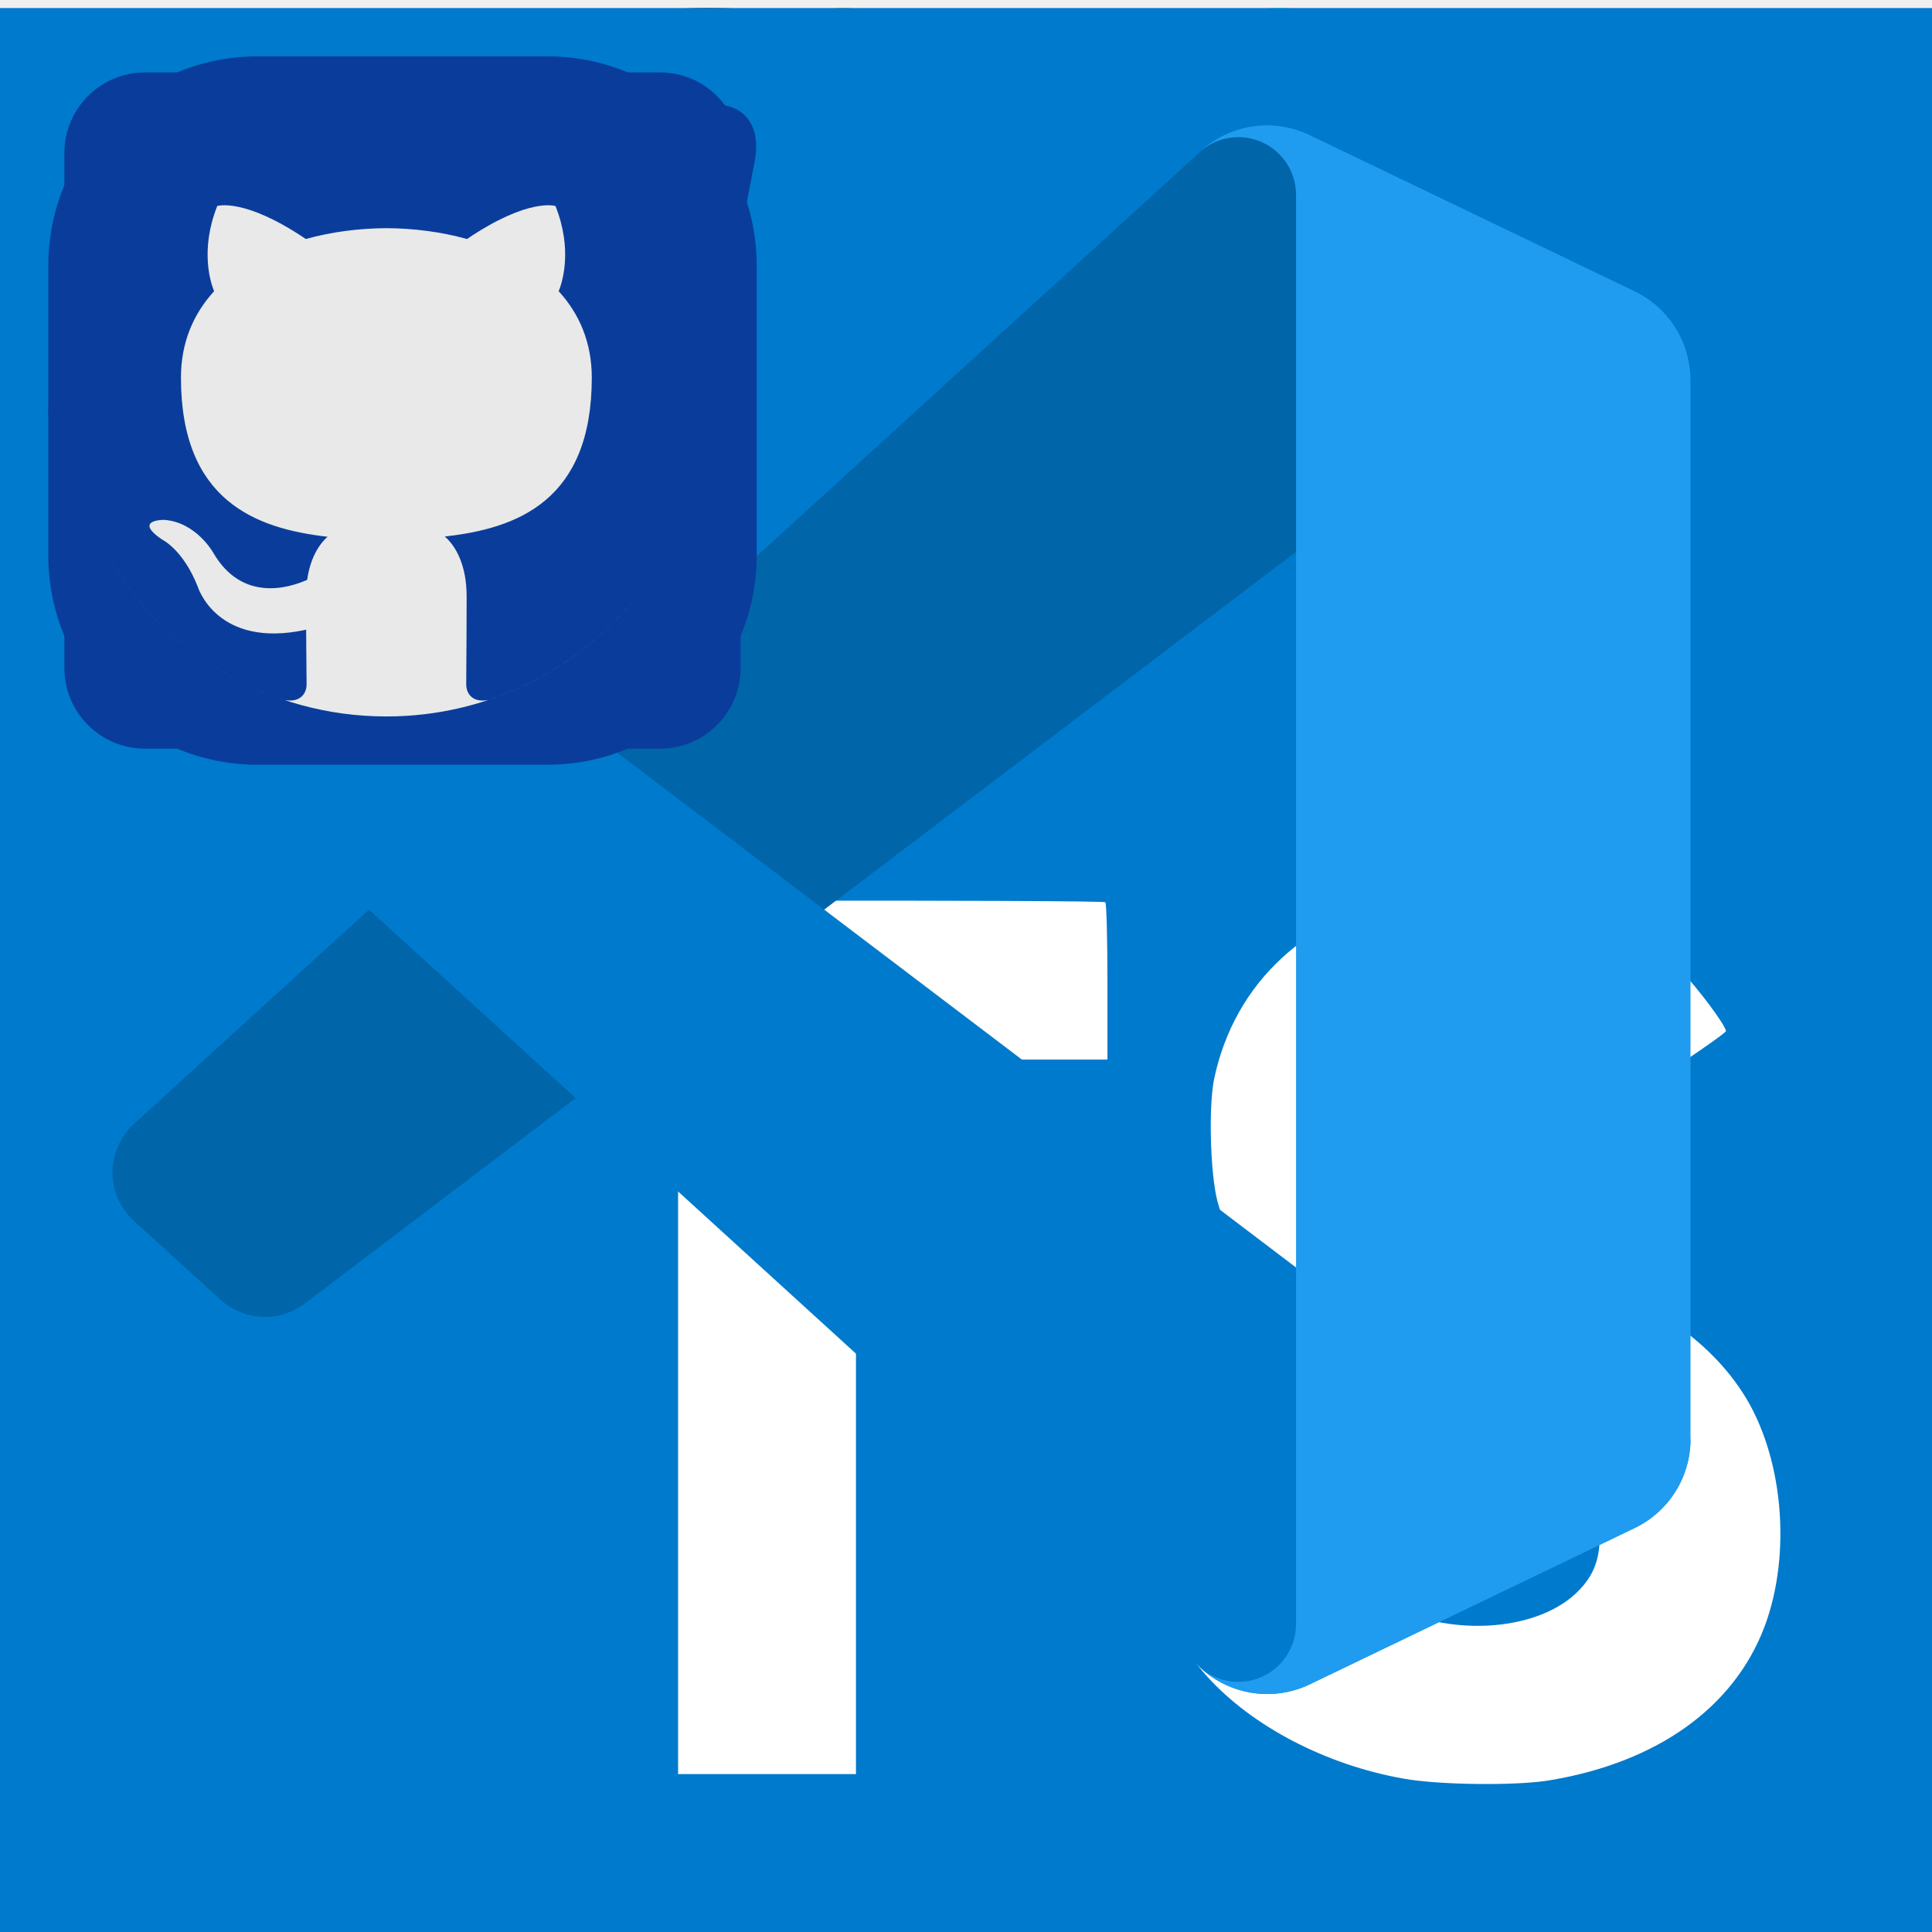
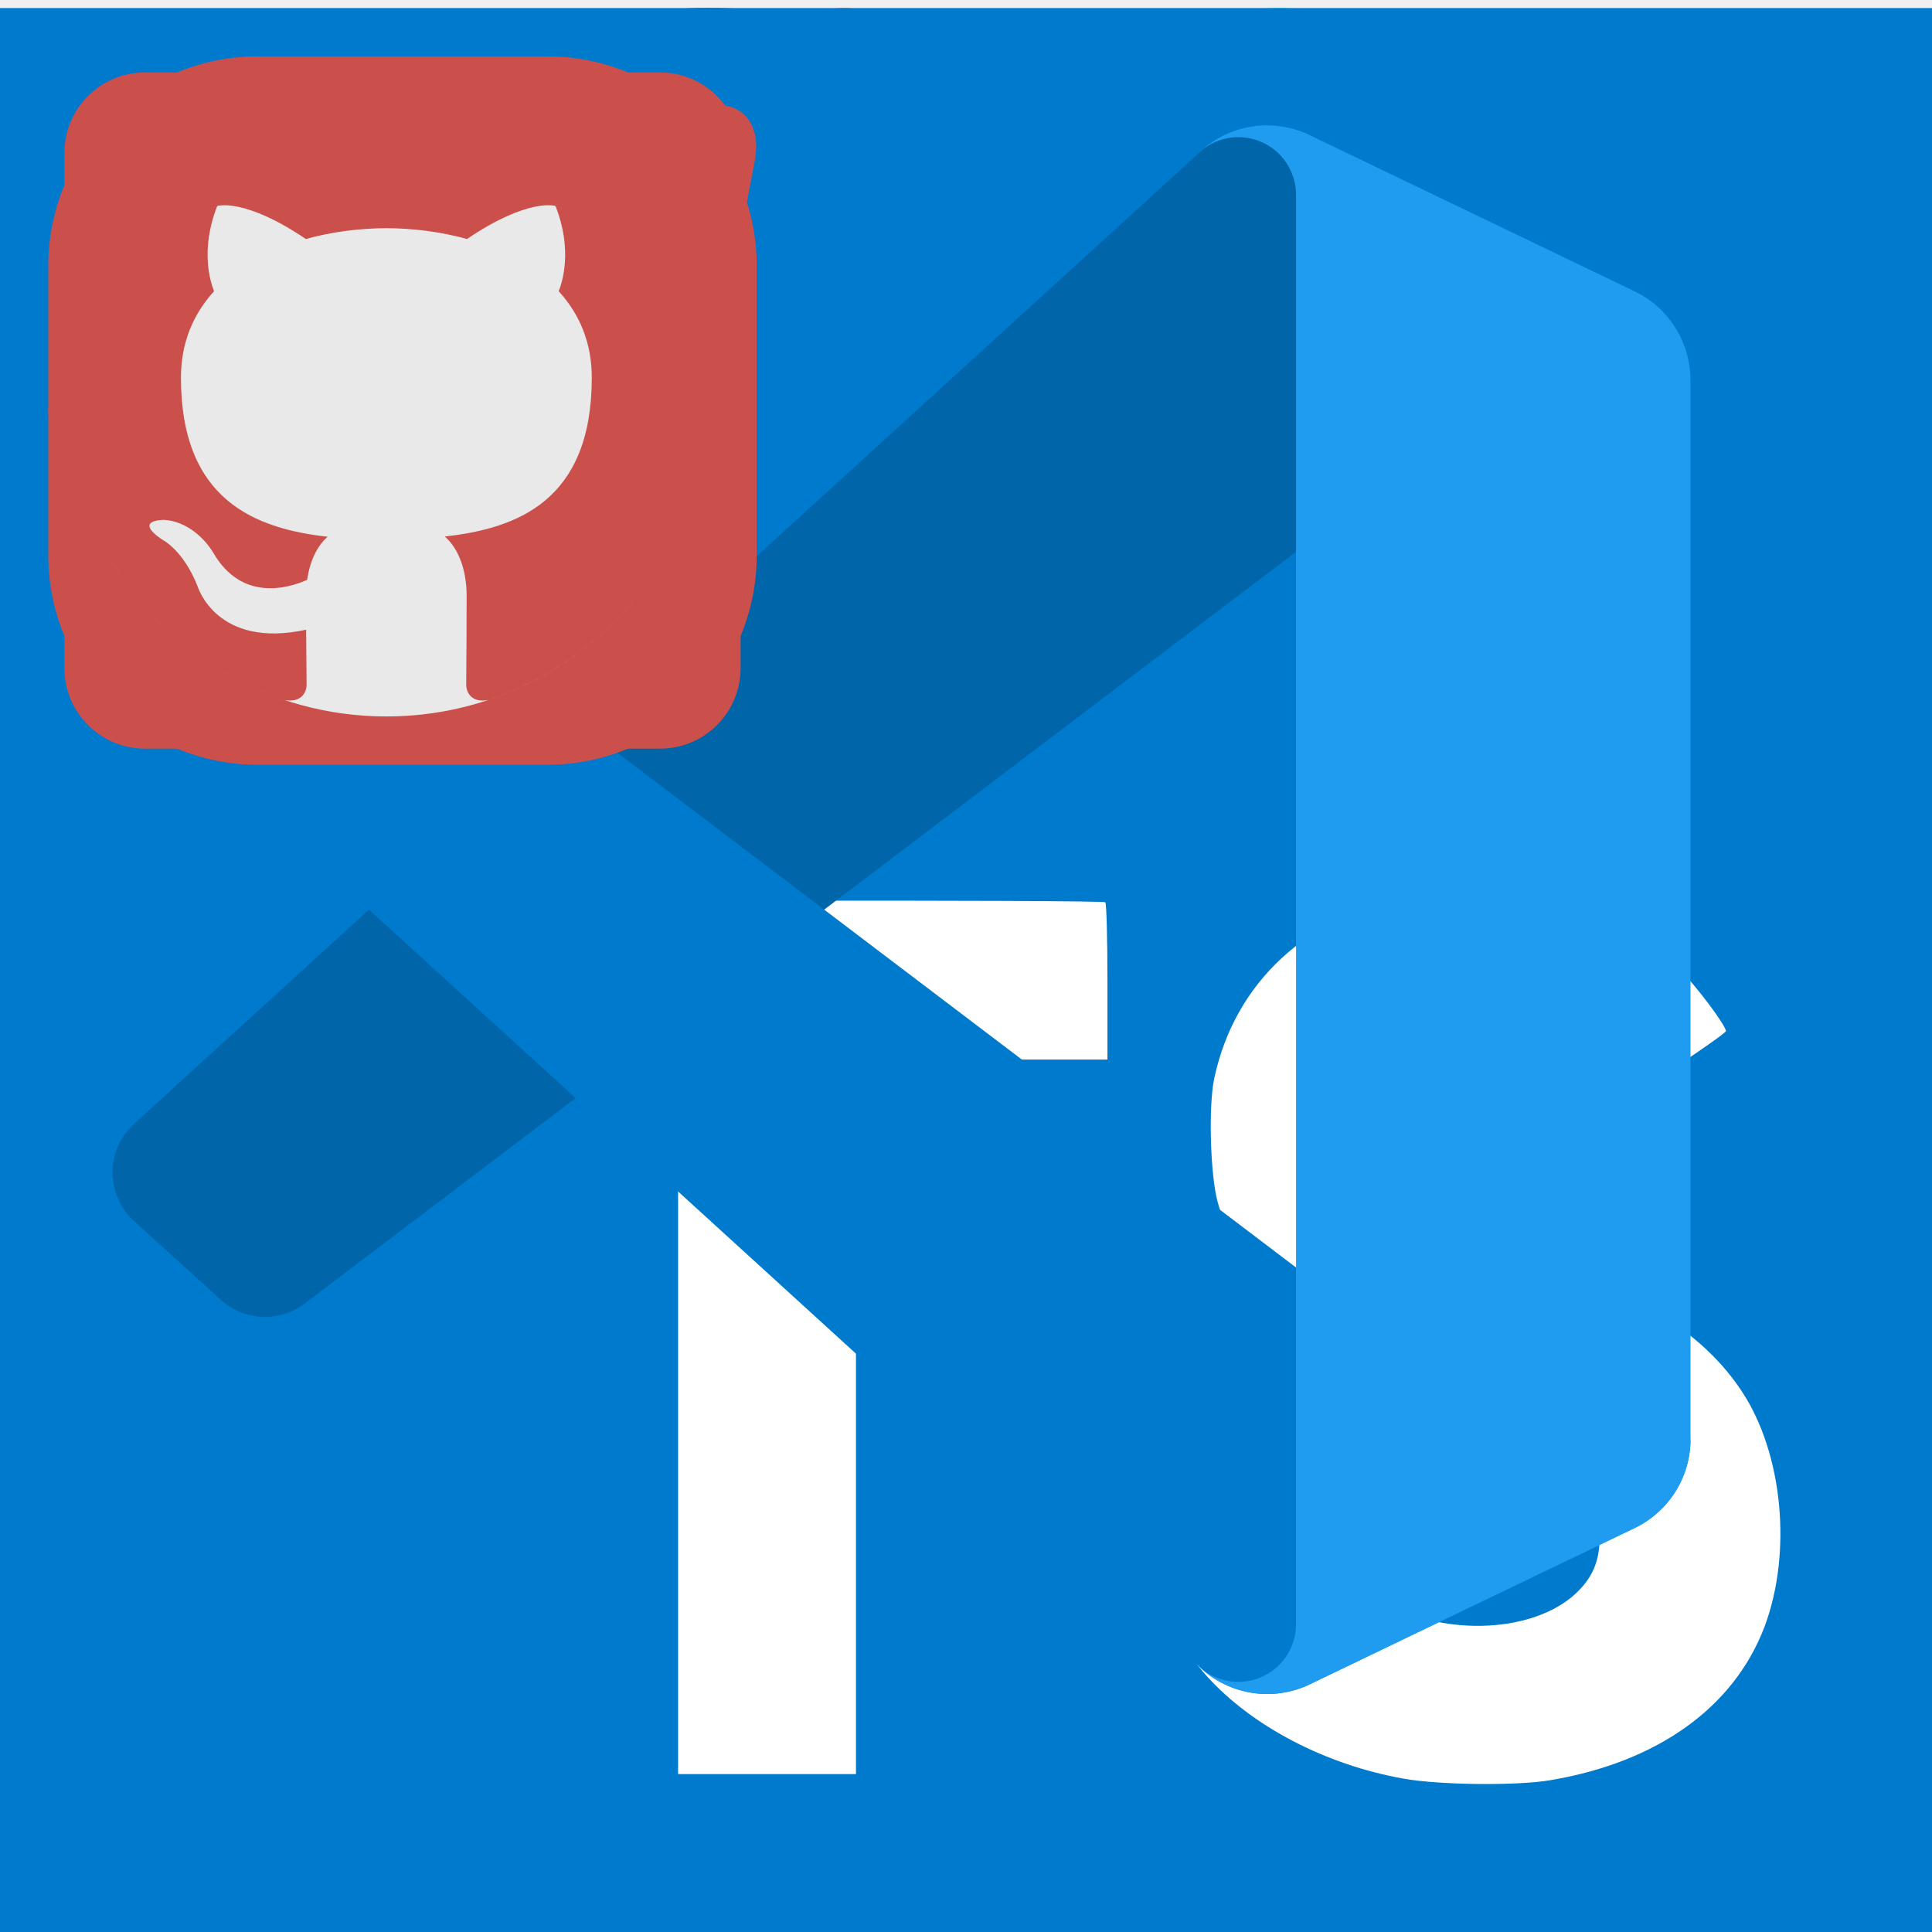
<svg xmlns="http://www.w3.org/2000/svg" width="120" height="120" viewBox="0 0 120 119" fill="none">
  <g id="html">
    <path d="M22.133 102.004L13.706 7.5H106.294L97.856 101.989L59.944 112.5L22.133 102.004Z" fill="#E44F26" />
    <path d="M60 104.468L90.638 95.974L97.845 15.229H60V104.468Z" fill="#F1662A" />
    <path d="M60 50.276H44.663L43.605 38.407H60V26.816H30.938L31.215 29.929L34.061 61.867H60V50.276ZM60 80.377L59.947 80.392L47.04 76.909L46.215 67.665H34.579L36.203 85.86L59.947 92.452L60 92.437V80.377Z" fill="#EBEBEB" />
    <path d="M59.959 50.276V61.867H74.231L72.889 76.901L59.959 80.389V92.449L83.722 85.86L83.895 83.902L86.618 53.389L86.903 50.276H59.959ZM59.959 26.816V38.407H87.956L88.189 35.805L88.718 29.929L88.995 26.816H59.959Z" fill="white" />
  </g>
  <g id="css">
    <path d="M22.133 101.154L13.71 7.438H106.29L97.856 101.139L59.944 111.562L22.133 101.154Z" fill="#1572B6" />
    <path d="M60 103.597L90.638 95.174L97.845 15.102H60V103.597Z" fill="#33A9DC" />
    <path d="M60 49.054H75.338L76.395 37.284H60V25.79H89.062L88.785 28.872L85.939 60.549H60V49.054Z" fill="white" />
    <path d="M60.071 78.904L60.019 78.919L47.111 75.461L46.286 66.294H34.65L36.274 84.341L60.015 90.879L60.071 90.864V78.904Z" fill="#EBEBEB" />
    <path d="M74.351 60.062L72.956 75.453L60.03 78.912V90.871L83.79 84.341L83.966 82.4L85.98 60.062H74.351Z" fill="white" />
    <path d="M60.041 25.79V37.284H32.044L31.811 34.7L31.282 28.872L31.005 25.79H60.041ZM60 49.054V60.549H47.254L47.021 57.964L46.496 52.137L46.219 49.054H60Z" fill="#EBEBEB" />
  </g>
  <g id="js">
    <g id="vscode-icons:file-type-js-official">
      <g id="Group 11">
        <path id="Vector" d="M7.5 7.5H112.5V112.5H7.5V7.5Z" fill="#F5DE19" />
        <path id="Vector_2" d="M78.034 89.531C78.928 91.349 80.318 92.876 82.043 93.938C83.768 94.999 85.758 95.552 87.784 95.531C91.871 95.531 94.485 93.487 94.485 90.656C94.485 87.281 91.8 86.074 87.3 84.105L84.832 83.047C77.707 80.014 72.983 76.215 72.983 68.183C72.983 60.784 78.608 55.148 87.431 55.148C90.288 54.941 93.142 55.581 95.637 56.986C98.132 58.391 100.159 60.499 101.464 63.049L93.75 67.98C93.248 66.716 92.373 65.635 91.242 64.879C90.111 64.124 88.776 63.73 87.416 63.75C86.823 63.691 86.224 63.755 85.657 63.94C85.09 64.125 84.567 64.427 84.123 64.824C83.679 65.222 83.323 65.709 83.077 66.252C82.831 66.795 82.701 67.384 82.695 67.98C82.695 70.939 84.529 72.139 88.763 73.98L91.23 75.037C99.615 78.634 104.355 82.297 104.355 90.536C104.355 99.42 97.376 104.287 88.005 104.287C84.354 104.52 80.713 103.691 77.522 101.901C74.332 100.11 71.727 97.434 70.024 94.196L78.034 89.531ZM43.178 90.386C44.726 93.135 46.136 95.46 49.526 95.46C52.766 95.46 54.814 94.192 54.814 89.261V55.71H64.68V89.392C64.68 99.608 58.68 104.257 49.946 104.257C46.859 104.426 43.793 103.657 41.151 102.051C38.51 100.444 36.416 98.076 35.145 95.257L43.178 90.386Z" fill="black" />
      </g>
    </g>
  </g>
  <g id="react">
    <g clip-path="url(#clip0_15_2269)">
      <path d="M92.906 32.703C91.703 32.289 90.49 31.905 89.269 31.552C89.474 30.711 89.663 29.879 89.83 29.062C92.584 15.648 90.784 4.842 84.636 1.284C78.742 -2.127 69.102 1.429 59.366 9.933C58.406 10.773 57.468 11.637 56.552 12.524C55.939 11.934 55.315 11.355 54.68 10.789C44.477 1.696 34.249 -2.136 28.108 1.432C22.219 4.854 20.475 15.013 22.954 27.725C23.2 28.984 23.479 30.237 23.789 31.482C22.341 31.895 20.944 32.334 19.607 32.802C7.644 36.988 0.005 43.548 0.005 50.353C0.005 57.381 8.206 64.43 20.666 68.704C21.676 69.049 22.695 69.369 23.721 69.663C23.387 71.004 23.092 72.354 22.834 73.711C20.471 86.203 22.316 96.122 28.189 99.522C34.255 103.033 44.437 99.425 54.35 90.727C55.154 90.02 55.941 89.292 56.708 88.546C57.7 89.507 58.719 90.439 59.763 91.343C69.366 99.636 78.85 102.985 84.718 99.576C90.778 96.055 92.748 85.399 90.191 72.436C89.989 71.42 89.763 70.409 89.513 69.405C90.228 69.192 90.93 68.973 91.614 68.746C104.567 64.438 112.995 57.475 112.995 50.353C112.995 43.523 105.109 36.919 92.906 32.703ZM90.096 64.147C89.478 64.352 88.844 64.55 88.198 64.743C86.768 60.2 84.838 55.368 82.477 50.376C84.73 45.504 86.586 40.734 87.976 36.22C89.132 36.556 90.253 36.91 91.335 37.283C101.791 40.896 108.168 46.237 108.168 50.353C108.168 54.737 101.28 60.428 90.096 64.147ZM85.456 73.376C86.586 79.109 86.748 84.291 85.999 88.344C85.326 91.984 83.973 94.411 82.299 95.384C78.738 97.453 71.123 94.764 62.911 87.671C61.94 86.83 60.993 85.963 60.07 85.07C63.254 81.576 66.436 77.513 69.541 73.001C75.004 72.514 80.164 71.719 84.844 70.633C85.069 71.543 85.273 72.457 85.456 73.376ZM38.526 95.026C35.047 96.259 32.276 96.295 30.601 95.325C27.037 93.262 25.555 85.298 27.576 74.615C27.816 73.353 28.091 72.097 28.401 70.85C33.029 71.878 38.152 72.617 43.627 73.062C46.754 77.478 50.028 81.536 53.327 85.089C52.626 85.77 51.908 86.434 51.174 87.079C46.79 90.925 42.397 93.654 38.526 95.026ZM22.228 64.12C16.718 62.23 12.168 59.774 9.049 57.093C6.246 54.685 4.832 52.293 4.832 50.353C4.832 46.223 10.966 40.956 21.196 37.377C22.438 36.942 23.737 36.533 25.085 36.148C26.5 40.764 28.354 45.59 30.592 50.471C28.325 55.423 26.444 60.327 25.016 64.997C24.08 64.728 23.15 64.435 22.228 64.12ZM27.691 26.795C25.567 15.903 26.978 7.687 30.527 5.625C34.307 3.429 42.665 6.56 51.475 14.412C52.05 14.925 52.615 15.448 53.171 15.982C49.888 19.52 46.644 23.548 43.545 27.937C38.231 28.431 33.144 29.225 28.468 30.289C28.18 29.131 27.921 27.966 27.691 26.795V26.795ZM76.43 38.874C75.325 36.959 74.18 35.068 72.994 33.202C76.599 33.66 80.053 34.267 83.297 35.01C82.323 38.142 81.109 41.417 79.681 44.775C78.636 42.787 77.553 40.819 76.43 38.874ZM56.554 19.444C58.781 21.865 61.01 24.568 63.203 27.5C58.755 27.289 54.298 27.288 49.849 27.498C52.044 24.592 54.293 21.893 56.554 19.444ZM36.551 38.907C35.442 40.837 34.379 42.792 33.361 44.771C31.956 41.425 30.753 38.135 29.771 34.958C32.995 34.234 36.433 33.643 40.015 33.194C38.816 35.07 37.661 36.975 36.551 38.907V38.907ZM40.118 67.857C36.417 67.442 32.927 66.881 29.704 66.177C30.702 62.943 31.931 59.583 33.367 56.165C34.389 58.146 35.457 60.102 36.57 62.033C37.715 64.017 38.9 65.961 40.118 67.857ZM56.688 81.603C54.4 79.126 52.118 76.385 49.889 73.437C52.053 73.522 54.258 73.566 56.5 73.566C58.803 73.566 61.08 73.514 63.32 73.414C61.12 76.414 58.899 79.159 56.688 81.603ZM79.726 55.991C81.237 59.446 82.509 62.788 83.52 65.967C80.244 66.717 76.707 67.321 72.98 67.77C74.174 65.87 75.331 63.946 76.449 62C77.586 60.021 78.678 58.018 79.726 55.991ZM72.268 59.579C70.556 62.563 68.749 65.491 66.847 68.357C63.404 68.602 59.952 68.723 56.5 68.722C52.984 68.722 49.563 68.612 46.27 68.397C44.319 65.538 42.477 62.605 40.747 59.606H40.748C39.026 56.622 37.418 53.574 35.926 50.468C37.414 47.362 39.017 44.312 40.733 41.327L40.733 41.327C42.448 38.341 44.275 35.421 46.211 32.573C49.571 32.318 53.017 32.185 56.499 32.185H56.5C59.998 32.185 63.448 32.319 66.808 32.576C68.724 35.419 70.54 38.329 72.252 41.301C73.974 44.28 75.598 47.315 77.123 50.4C75.614 53.517 73.994 56.578 72.268 59.579ZM82.225 5.481C86.009 7.671 87.48 16.502 85.103 28.084C84.951 28.823 84.781 29.576 84.595 30.339C79.907 29.253 74.817 28.445 69.487 27.943C66.383 23.506 63.166 19.472 59.936 15.979C60.782 15.16 61.649 14.363 62.535 13.587C70.877 6.301 78.673 3.425 82.225 5.481ZM56.5 40.226C62.072 40.226 66.59 44.76 66.59 50.353C66.59 55.946 62.072 60.479 56.5 60.479C50.928 60.479 46.41 55.946 46.41 50.353C46.41 44.76 50.928 40.226 56.5 40.226Z" fill="#00D8FF" />
    </g>
    <defs>
      <clipPath id="clip0_15_2269">
        <rect width="113" height="101" fill="white" />
      </clipPath>
    </defs>
  </g>
  <g id="github">
    <path fill-rule="evenodd" clip-rule="evenodd" d="M44 0C19.69 0 0 19.69 0 44C0 63.47 12.595 79.915 30.085 85.745C32.285 86.13 33.11 84.81 33.11 83.655C33.11 82.61 33.055 79.145 33.055 75.46C22 77.495 19.14 72.765 18.26 70.29C17.765 69.025 15.62 65.12 13.75 64.075C12.21 63.25 10.01 61.215 13.695 61.16C17.16 61.105 19.635 64.35 20.46 65.67C24.42 72.325 30.745 70.455 33.275 69.3C33.66 66.44 34.815 64.515 36.08 63.415C26.29 62.315 16.06 58.52 16.06 41.69C16.06 36.905 17.765 32.945 20.57 29.865C20.13 28.765 18.59 24.255 21.01 18.205C21.01 18.205 24.695 17.05 33.11 22.715C36.63 21.725 40.37 21.23 44.11 21.23C47.85 21.23 51.59 21.725 55.11 22.715C63.525 16.995 67.21 18.205 67.21 18.205C69.63 24.255 68.09 28.765 67.65 29.865C70.455 32.945 72.16 36.85 72.16 41.69C72.16 58.575 61.875 62.315 52.085 63.415C53.68 64.79 55.055 67.43 55.055 71.555C55.055 77.44 55 82.17 55 83.655C55 84.81 55.825 86.185 58.025 85.745C66.76 82.796 74.35 77.182 79.727 69.694C85.104 62.205 87.997 53.219 88 44C88 19.69 68.31 0 44 0Z" fill="black" />
  </g>
  <g id="git">
    <g clip-path="url(#clip0_15_2267)">
      <path d="M103.02 47.822L57.176 1.98C54.537 -0.66 50.255 -0.66 47.613 1.98L38.094 11.5L50.17 23.576C52.976 22.628 56.194 23.264 58.431 25.501C60.679 27.753 61.311 30.998 60.339 33.813L71.978 45.452C74.793 44.482 78.042 45.109 80.291 47.362C83.434 50.504 83.434 55.596 80.291 58.74C77.147 61.884 72.055 61.884 68.909 58.74C66.545 56.373 65.961 52.901 67.158 49.989L56.305 39.135L56.303 67.697C57.09 68.086 57.809 68.6 58.431 69.219C61.574 72.361 61.574 77.453 58.431 80.6C55.287 83.742 50.193 83.742 47.053 80.6C43.91 77.453 43.91 72.361 47.053 69.219C47.807 68.466 48.702 67.869 49.687 67.463V38.635C48.7 38.232 47.805 37.635 47.053 36.879C44.672 34.501 44.1 31.007 45.32 28.083L33.415 16.177L1.981 47.61C-0.66 50.252 -0.66 54.535 1.981 57.175L47.826 103.018C50.465 105.658 54.746 105.658 57.389 103.018L103.019 57.388C105.66 54.747 105.66 50.462 103.019 47.822" fill="#DE4C36" />
    </g>
    <defs>
      <clipPath id="clip0_15_2267">
        <rect width="105" height="105" fill="white" />
      </clipPath>
    </defs>
  </g>
  <g id="styled components">
    <g clip-path="url(#clip0_1_3263)">
      <path d="M68.767 118.279C68.947 117.872 69.401 117.589 69.731 117.246C74.766 111.967 79.844 106.735 84.811 101.391C86.365 99.956 87.566 98.18 88.32 96.204C89.074 94.227 89.36 92.103 89.156 89.997C89 89.095 88.796 88.203 88.543 87.323C87.189 88.608 85.929 89.778 84.661 90.957C82.69 92.791 80.727 94.633 78.739 96.446C77.566 97.641 76.059 98.453 74.415 98.774C72.772 99.094 71.07 98.909 69.534 98.242C67.98 97.671 66.627 96.655 65.644 95.322C64.661 93.989 64.092 92.397 64.006 90.743C63.96 90.53 63.899 90.321 63.822 90.117C62.309 91.402 60.861 92.585 59.425 93.802L29.587 119.085C29.382 119.261 29.159 119.479 28.966 119.65H68.746L68.686 119.612C68.472 119.462 68.583 118.673 68.767 118.279Z" fill="#FFCEBF" />
      <path d="M27.144 118.279C27.497 117.818 27.924 117.418 28.408 117.096L69.7 82.064C72.517 79.673 75.321 77.269 78.112 74.852C78.457 74.612 78.727 74.279 78.892 73.892C79.559 70.983 79.654 67.972 79.17 65.026C78.742 65.326 78.51 65.455 78.313 65.665C74.932 68.69 71.568 71.741 68.17 74.749C67.044 75.882 65.588 76.629 64.012 76.882C62.435 77.136 60.818 76.883 59.394 76.159C57.941 75.473 56.726 74.371 55.901 72.992C55.077 71.613 54.682 70.02 54.766 68.416V67.028C54.145 67.482 53.691 67.786 53.266 68.129C36.74 81.362 20.216 94.584 3.695 107.797C2.949 108.393 2.058 109.721 1.081 108.431C0.104 107.141 1.591 106.61 2.341 106.01C19.953 91.877 37.574 77.758 55.203 63.651C58.074 61.35 58.263 60.385 56.394 56.73L55.28 57.776C52.225 60.617 49.135 63.419 46.127 66.308C44.893 67.498 43.348 68.315 41.669 68.664C39.991 69.013 38.248 68.881 36.641 68.282C35.035 67.683 33.631 66.641 32.591 65.278C31.551 63.915 30.918 62.286 30.765 60.578C30.195 61.007 29.702 61.32 29.235 61.684L3.095 81.944C2.644 82.386 2.13 82.759 1.569 83.05C1.146 83.178 0.692 83.155 0.284 82.986V119.671H27.092C26.992 119.451 26.945 119.21 26.954 118.969C26.963 118.727 27.028 118.491 27.144 118.279Z" fill="#FFCEBF" />
      <path d="M99.565 1.821C98.837 4.208 98.13 6.599 97.491 9.012C96.902 10.716 96.97 12.58 97.684 14.237C98.397 15.894 99.704 17.225 101.348 17.968C106.376 20.611 112.043 21.798 117.709 21.396V2.228C117.646 1.808 117.669 1.379 117.777 0.968C117.897 0.736 118.049 0.521 118.227 0.33H99.548C99.835 0.664 99.737 1.251 99.565 1.821Z" fill="#FF6196" />
      <path d="M62.051 42.998C61.962 45.137 61.214 47.197 59.908 48.894C55.242 54.918 49.883 60.372 43.942 65.144C42.984 66.03 41.769 66.591 40.473 66.745C39.177 66.899 37.865 66.638 36.725 66.001C35.592 65.516 34.636 64.692 33.989 63.643C33.342 62.593 33.036 61.369 33.113 60.138C33.25 58.627 33.878 57.202 34.9 56.08C41.544 49.745 48.742 44.019 56.407 38.969C56.91 38.576 57.523 38.35 58.16 38.324C58.798 38.298 59.427 38.472 59.96 38.824C60.66 39.258 61.226 39.879 61.595 40.615C61.964 41.352 62.122 42.177 62.051 42.998Z" fill="#FF87AF" />
      <path d="M56.913 68.97C56.813 68.023 56.935 67.065 57.268 66.173C57.601 65.281 58.137 64.478 58.833 63.828C65.337 57.828 72.316 52.364 79.701 47.488C79.924 47.347 80.13 47.205 80.374 47.06C81.019 46.594 81.801 46.356 82.596 46.383C83.391 46.41 84.155 46.701 84.766 47.21C85.359 47.711 85.777 48.386 85.963 49.14C86.15 49.893 86.094 50.685 85.804 51.405C84.869 54.517 83.145 57.334 80.798 59.581C76.033 64.276 71.175 68.876 66.229 73.379C65.484 74.146 64.505 74.642 63.447 74.791C62.389 74.94 61.311 74.733 60.384 74.202C59.409 73.696 58.579 72.95 57.972 72.035C57.365 71.119 57 70.065 56.913 68.97Z" fill="#FF87AF" />
      <path d="M87.834 71.802C86.635 73.087 85.4 74.313 84.248 75.628C83.901 76.137 83.614 76.683 83.391 77.257C84.025 77.445 84.766 77.942 85.28 77.766C87.899 76.888 90.453 75.834 93.328 74.724C92.702 76.164 92.231 77.492 91.567 78.709C88.831 83.308 85.404 87.459 81.407 91.016C79.887 92.482 78.308 93.883 76.671 95.22C75.805 95.939 74.762 96.416 73.651 96.6C72.54 96.784 71.399 96.67 70.347 96.269C69.294 95.868 68.367 95.195 67.659 94.318C66.953 93.441 66.491 92.392 66.323 91.278C66.254 90.659 66.309 90.032 66.484 89.434C66.659 88.836 66.951 88.278 67.343 87.794C73.174 81.461 79.838 75.95 87.153 71.412C87.242 71.377 87.336 71.358 87.432 71.356L87.834 71.802Z" fill="#FF87AF" />
      <path d="M97.672 54.733L105.004 22.166L110.147 23.37L107.494 31.43C105.017 38.93 102.51 46.429 100.093 53.936C99.622 55.325 99.005 55.582 97.672 54.733Z" fill="#FF6196" />
      <path d="M89.386 73.888C90.162 70.927 90.933 68.189 91.584 65.421C92.219 62.736 93.426 60.221 95.124 58.046C96.165 56.679 97.335 57.223 98.531 57.519C99.636 57.789 99.915 58.599 99.962 59.662C100.136 62.6 99.241 65.503 97.442 67.834C95.3 70.489 92.532 72.57 89.386 73.888Z" fill="#FF6196" />
      <path d="M119.944 3.839C120.008 2.885 119.983 1.927 119.871 0.977C119.783 0.712 119.607 0.484 119.374 0.33C119.184 0.175 118.961 0.065 118.723 0.008C118.585 -0.017 118.393 0.124 118.208 0.325C118.03 0.517 117.878 0.732 117.758 0.964C117.65 1.375 117.627 1.804 117.69 2.224V21.387C112.023 21.79 106.357 20.602 101.329 17.959C99.685 17.216 98.378 15.886 97.665 14.229C96.951 12.572 96.882 10.708 97.472 9.003C98.111 6.59 98.818 4.199 99.546 1.812C99.718 1.243 99.816 0.655 99.546 0.321C99.396 0.158 99.189 0.06 98.968 0.047C98.685 0.05 98.41 0.146 98.188 0.321C97.867 0.513 97.612 0.797 97.455 1.135C96.598 3.707 95.844 6.303 95.188 8.926C94.941 9.959 94.874 11.028 94.991 12.084C95.157 13.995 95.868 15.819 97.039 17.338C98.21 18.857 99.793 20.008 101.599 20.654C102.409 20.993 102.884 21.327 102.657 22.394C102.344 23.748 102.04 25.103 101.732 26.461C99.632 35.666 97.544 44.874 95.467 54.088C95.408 54.498 95.228 54.882 94.948 55.189C93.579 56.277 92.429 57.615 91.559 59.131C90.449 61.133 89.682 63.305 89.287 65.559C89.212 66.278 88.952 66.966 88.533 67.555C88.114 68.144 87.55 68.615 86.896 68.923C85.109 69.827 83.468 70.997 81.484 72.214C81.616 69.828 81.591 67.436 81.407 65.053C81.256 64.321 81.288 63.562 81.5 62.844C81.713 62.127 82.099 61.472 82.624 60.94C85.237 58.351 87.1 55.102 88.015 51.538C88.288 50.712 88.363 49.833 88.233 48.973C88.104 48.113 87.774 47.295 87.27 46.586C86.766 45.876 86.102 45.296 85.332 44.891C84.563 44.485 83.708 44.267 82.838 44.253C81.43 44.237 80.047 44.63 78.857 45.384C74.768 48.177 70.75 51.072 66.807 54.066C64.463 55.832 62.256 57.786 59.985 59.637C59.887 59.532 59.803 59.415 59.732 59.29C59.689 58.974 59.604 58.666 59.48 58.373C57.581 55.442 58.897 53.312 60.958 51.122C63.105 48.871 64.292 45.873 64.266 42.762C64.333 41.177 63.836 39.619 62.865 38.365C62.347 37.729 61.71 37.2 60.988 36.81C59.963 36.249 58.791 36.014 57.629 36.139C56.467 36.263 55.371 36.739 54.487 37.504L53.292 38.361C50.562 40.315 47.798 42.218 45.171 44.309C41.336 47.37 37.584 50.534 33.918 53.796C32.204 55.309 30.953 57.374 29.175 58.78C19.901 66.103 10.53 73.294 1.192 80.532C0.871 80.723 0.576 80.955 0.314 81.222C0.287 81.261 0.264 81.302 0.245 81.346C0.048 81.804 -0.119 82.563 0.112 82.841C0.169 82.902 0.238 82.95 0.314 82.983C0.722 83.152 1.176 83.175 1.599 83.047C2.16 82.756 2.674 82.384 3.125 81.942L29.265 61.681C29.732 61.317 30.224 60.987 30.794 60.575C30.948 62.283 31.581 63.913 32.621 65.276C33.66 66.639 35.065 67.68 36.671 68.279C38.277 68.878 40.02 69.011 41.699 68.661C43.377 68.312 44.923 67.495 46.157 66.305C49.157 63.417 52.255 60.614 55.31 57.773L56.424 56.727C58.293 60.383 58.104 61.347 55.233 63.648C37.589 77.766 19.959 91.888 2.341 106.012C1.591 106.611 0.108 107.156 1.081 108.433C2.054 109.71 2.949 108.394 3.695 107.798C20.224 94.597 36.742 81.379 53.249 68.143C53.677 67.8 54.127 67.496 54.749 67.042V68.43C54.665 70.034 55.06 71.627 55.884 73.006C56.708 74.385 57.924 75.488 59.377 76.174C60.801 76.897 62.417 77.15 63.994 76.897C65.571 76.644 67.027 75.897 68.153 74.764C71.551 71.764 74.915 68.704 78.296 65.679C78.51 65.486 78.759 65.341 79.153 65.041C79.637 67.986 79.542 70.998 78.874 73.907C78.71 74.294 78.439 74.626 78.094 74.867C75.3 77.281 72.497 79.685 69.683 82.079L28.407 117.115C27.924 117.437 27.497 117.836 27.143 118.297C27.03 118.507 26.967 118.741 26.958 118.979C26.949 119.217 26.995 119.455 27.092 119.673C27.286 119.818 27.509 119.917 27.747 119.964C27.984 120.011 28.229 120.004 28.463 119.943C28.648 119.889 28.818 119.794 28.96 119.664C29.175 119.493 29.389 119.274 29.582 119.099L59.42 93.816C60.855 92.599 62.303 91.399 63.816 90.131C63.893 90.334 63.954 90.543 64.001 90.756C64.086 92.41 64.656 94.003 65.638 95.336C66.621 96.669 67.974 97.684 69.528 98.255C71.064 98.922 72.766 99.108 74.41 98.787C76.053 98.467 77.561 97.655 78.733 96.46C80.721 94.647 82.684 92.805 84.655 90.971C85.941 89.792 87.183 88.609 88.538 87.337C88.79 88.216 88.994 89.109 89.15 90.011C89.347 92.109 89.058 94.225 88.304 96.194C87.551 98.163 86.353 99.931 84.805 101.362C79.839 106.71 74.761 111.942 69.725 117.217C69.395 117.56 68.941 117.843 68.761 118.25C68.581 118.657 68.466 119.454 68.68 119.626L68.74 119.664C69.189 119.883 69.695 119.959 70.188 119.883C70.327 119.854 70.45 119.777 70.535 119.664C70.655 119.54 70.771 119.386 70.887 119.27C74.966 115.053 79.067 110.858 83.117 106.611C84.751 104.955 86.288 103.205 87.719 101.371C89.585 99.305 90.822 96.749 91.285 94.004C91.749 91.259 91.418 88.439 90.333 85.875C90.216 85.304 90.33 84.709 90.65 84.221C90.929 83.741 91.237 83.274 91.554 82.811C92.569 81.494 93.414 80.054 94.07 78.526C95.337 74.776 97.282 71.29 99.808 68.242C100.969 66.769 101.768 65.045 102.14 63.207C102.512 61.369 102.447 59.47 101.95 57.662C101.775 56.974 101.775 56.254 101.95 55.566C104.119 48.851 106.351 42.158 108.562 35.46L111.519 26.487L112.432 23.714C114.377 23.714 116.211 23.676 118.037 23.714C119.554 23.757 120.017 23.046 120 21.572C119.91 15.658 119.944 9.749 119.944 3.839ZM43.937 65.144C42.979 66.03 41.765 66.591 40.468 66.745C39.172 66.899 37.86 66.638 36.721 66.001C35.587 65.516 34.631 64.692 33.984 63.643C33.337 62.593 33.031 61.369 33.108 60.138C33.246 58.627 33.873 57.202 34.895 56.08C41.539 49.745 48.737 44.019 56.403 38.969C56.821 38.674 57.297 38.469 57.8 38.37C58.137 38.307 58.483 38.307 58.82 38.37C59.223 38.448 59.609 38.602 59.955 38.824C60.656 39.259 61.222 39.88 61.592 40.617C61.961 41.355 62.118 42.18 62.046 43.002C61.958 45.141 61.209 47.201 59.904 48.898C55.237 54.921 49.878 60.373 43.937 65.144ZM66.22 73.41C65.475 74.176 64.497 74.672 63.438 74.821C62.38 74.97 61.303 74.763 60.375 74.232C59.399 73.725 58.568 72.977 57.961 72.059C57.353 71.142 56.99 70.084 56.904 68.987C56.805 68.04 56.926 67.083 57.259 66.191C57.593 65.298 58.128 64.495 58.824 63.845C65.329 57.845 72.308 52.381 79.693 47.506C79.916 47.364 80.121 47.223 80.366 47.077C81.011 46.611 81.792 46.373 82.588 46.401C83.383 46.428 84.146 46.718 84.758 47.227C85.35 47.728 85.769 48.404 85.955 49.157C86.141 49.91 86.085 50.703 85.795 51.422C84.861 54.534 83.136 57.351 80.79 59.599C76.063 64.321 71.148 68.867 66.229 73.392L66.22 73.41ZM91.55 78.728C88.817 83.319 85.397 87.464 81.407 91.018C79.887 92.483 78.309 93.884 76.672 95.221C75.805 95.941 74.763 96.417 73.651 96.601C72.54 96.786 71.4 96.671 70.347 96.27C69.294 95.869 68.367 95.196 67.66 94.319C66.953 93.442 66.492 92.393 66.323 91.279C66.254 90.66 66.309 90.033 66.484 89.435C66.659 88.837 66.951 88.28 67.343 87.795C73.174 81.463 79.839 75.951 87.153 71.413C87.242 71.378 87.337 71.359 87.432 71.357L87.861 71.786C86.661 73.071 85.427 74.297 84.274 75.612C83.927 76.121 83.64 76.667 83.417 77.241C84.051 77.429 84.792 77.926 85.306 77.751C87.376 77.056 89.412 76.251 91.593 75.394L93.354 74.708C92.694 76.165 92.223 77.493 91.559 78.71L91.55 78.728ZM97.434 67.865C95.835 69.9 93.832 71.581 91.55 72.801C90.844 73.195 90.12 73.564 89.377 73.907C90.14 70.989 90.903 68.285 91.55 65.551L91.576 65.439C92.211 62.755 93.418 60.239 95.115 58.064C96.157 56.697 97.326 57.242 98.522 57.537C99.628 57.807 99.906 58.617 99.953 59.68C100.129 62.616 99.237 65.517 97.442 67.847L97.434 67.865ZM107.461 31.44C104.984 38.94 102.477 46.439 100.06 53.946C99.606 55.356 98.989 55.613 97.656 54.765L104.011 26.512L104.988 22.176L110.131 23.38L109.098 26.512L107.461 31.44Z" fill="black" />
    </g>
    <defs>
      <clipPath id="clip0_1_3263">
            </clipPath>
    </defs>
  </g>
  <g id="typescript">
    <path d="M0 60V120H60H120V60V0H60H0V60Z" fill="#007ACC" />
    <path d="M26.537 60.398L26.499 65.312H34.309H42.118L42.118 87.503V109.693H47.642H53.166V87.503L53.166 65.312H60.975H68.785V60.493C68.785 57.826 68.728 55.598 68.652 55.541C68.595 55.465 59.09 55.426 47.566 55.446L26.595 55.503L26.537 60.398Z" fill="white" />
    <path d="M96.826 55.364C99.874 56.126 102.198 57.478 104.331 59.687C105.436 60.868 107.074 63.021 107.207 63.535C107.245 63.687 102.026 67.192 98.864 69.154C98.75 69.23 98.293 68.735 97.779 67.973C96.236 65.725 94.617 64.754 92.141 64.583C88.502 64.335 86.16 66.24 86.179 69.421C86.179 70.354 86.312 70.906 86.693 71.668C87.493 73.326 88.979 74.316 93.645 76.335C102.236 80.03 105.912 82.468 108.198 85.935C110.75 89.802 111.322 95.973 109.588 100.564C107.683 105.554 102.96 108.945 96.312 110.068C94.255 110.43 89.379 110.373 87.169 109.973C82.35 109.116 77.779 106.735 74.96 103.611C73.855 102.392 71.703 99.211 71.836 98.983C71.893 98.906 72.388 98.602 72.941 98.278C73.474 97.973 75.493 96.811 77.398 95.707L80.845 93.707L81.569 94.773C82.579 96.316 84.788 98.43 86.122 99.135C89.95 101.154 95.207 100.868 97.798 98.545C98.903 97.535 99.36 96.487 99.36 94.945C99.36 93.554 99.188 92.945 98.464 91.897C97.531 90.564 95.626 89.44 90.217 87.097C84.026 84.43 81.36 82.773 78.922 80.145C77.512 78.621 76.179 76.183 75.626 74.145C75.169 72.449 75.055 68.202 75.417 66.487C76.693 60.507 81.207 56.335 87.722 55.097C89.836 54.697 94.75 54.849 96.826 55.364Z" fill="white" />
  </g>
  <g id="vscode">
    <path id="Vector" d="M101.535 17.605L81.354 7.889C80.214 7.339 78.932 7.158 77.685 7.37C76.437 7.582 75.287 8.177 74.393 9.072L8.33 69.3C7.529 70.027 7.049 71.043 6.996 72.124C6.944 73.205 7.323 74.263 8.05 75.064C8.138 75.159 8.225 75.25 8.32 75.334L13.713 80.234C14.418 80.875 15.325 81.25 16.277 81.292C17.229 81.334 18.166 81.042 18.925 80.465L98.497 20.125C99.098 19.669 99.814 19.39 100.566 19.319C101.317 19.248 102.073 19.388 102.749 19.723C103.425 20.058 103.993 20.576 104.391 21.217C104.789 21.858 105 22.598 105 23.352V23.117C105 21.966 104.675 20.837 104.062 19.862C103.449 18.887 102.573 18.105 101.535 17.605Z" fill="#0065A9" />
    <path id="Vector_2" d="M101.535 94.395L81.354 104.115C80.214 104.662 78.932 104.843 77.685 104.631C76.438 104.419 75.288 103.825 74.393 102.932L8.33 42.7C7.529 41.973 7.049 40.957 6.996 39.876C6.944 38.795 7.323 37.737 8.05 36.935C8.138 36.841 8.225 36.75 8.32 36.666L13.713 31.766C14.419 31.122 15.328 30.746 16.282 30.704C17.237 30.662 18.175 30.956 18.935 31.535L98.497 91.875C99.098 92.331 99.814 92.61 100.566 92.681C101.317 92.752 102.073 92.612 102.749 92.277C103.425 91.942 103.993 91.424 104.391 90.783C104.789 90.142 105 89.403 105 88.648V88.9C104.996 90.049 104.669 91.173 104.057 92.145C103.444 93.117 102.57 93.897 101.535 94.395Z" fill="#007ACC" />
    <path id="Vector_3" d="M81.354 104.114C80.214 104.662 78.932 104.843 77.685 104.631C76.438 104.419 75.287 103.825 74.392 102.931C74.895 103.428 75.533 103.764 76.226 103.899C76.919 104.034 77.637 103.962 78.289 103.691C78.941 103.42 79.499 102.963 79.892 102.376C80.285 101.79 80.497 101.1 80.5 100.394V11.606C80.501 10.896 80.29 10.203 79.897 9.613C79.502 9.023 78.942 8.563 78.287 8.292C77.631 8.02 76.91 7.949 76.214 8.088C75.518 8.227 74.879 8.57 74.378 9.072C75.273 8.177 76.423 7.582 77.67 7.37C78.917 7.157 80.2 7.337 81.34 7.885L101.517 17.587C102.559 18.084 103.438 18.866 104.054 19.841C104.67 20.817 104.998 21.946 105 23.1V88.9C105 90.053 104.675 91.182 104.061 92.158C103.447 93.134 102.571 93.917 101.531 94.416L81.354 104.114Z" fill="#1F9CF0" />
  </g>
-   <g id="instagram" fill="#0a3d9b">
+   <g id="instagram" fill="#cb504c">
    <path d="M 16 3 C 8.83 3 3 8.83 3 16 L 3 34 C 3 41.17 8.83 47 16 47 L 34 47 C 41.17 47 47 41.17 47 34 L 47 16 C 47 8.83 41.17 3 34 3 L 16 3 z M 37 11 C 38.1 11 39 11.9 39 13 C 39 14.1 38.1 15 37 15 C 35.9 15 35 14.1 35 13 C 35 11.9 35.9 11 37 11 z M 25 14 C 31.07 14 36 18.93 36 25 C 36 31.07 31.07 36 25 36 C 18.93 36 14 31.07 14 25 C 14 18.93 18.93 14 25 14 z M 25 16 C 20.04 16 16 20.04 16 25 C 16 29.96 20.04 34 25 34 C 29.96 34 34 29.96 34 25 C 34 20.04 29.96 16 25 16 z" />
  </g>
-   <g id="telegram" fill="#0a3d9b">
+   <g id="telegram" fill="#cb504c">
    <path d="M46.137,6.552c-0.75-0.636-1.928-0.727-3.146-0.238l-0.002,0C41.708,6.828,6.728,21.832,5.304,22.445 c-0.259,0.09-2.521,0.934-2.288,2.814c0.208,1.695,2.026,2.397,2.248,2.478l8.893,3.045c0.59,1.964,2.765,9.21,3.246,10.758 c0.3,0.965,0.789,2.233,1.646,2.494c0.752,0.29,1.5,0.025,1.984-0.355l5.437-5.043l8.777,6.845l0.209,0.125 c0.596,0.264,1.167,0.396,1.712,0.396c0.421,0,0.825-0.079,1.211-0.237c1.315-0.54,1.841-1.793,1.896-1.935l6.556-34.077 C47.231,7.933,46.675,7.007,46.137,6.552z M22,32l-3,8l-3-10l23-17L22,32z" />
  </g>
-   <g id="linkedin" fill="#0a3d9b">
+   <g id="linkedin" fill="#cb504c">
    <path d="M41,4H9C6.24,4,4,6.24,4,9v32c0,2.76,2.24,5,5,5h32c2.76,0,5-2.24,5-5V9C46,6.24,43.76,4,41,4z M17,20v19h-6V20H17z M11,14.47c0-1.4,1.2-2.47,3-2.47s2.93,1.07,3,2.47c0,1.4-1.12,2.53-3,2.53C12.2,17,11,15.87,11,14.47z M39,39h-6c0,0,0-9.26,0-10 c0-2-1-4-3.5-4.04h-0.08C27,24.96,26,27.02,26,29c0,0.91,0,10,0,10h-6V20h6v2.56c0,0,1.93-2.56,5.81-2.56 c3.97,0,7.19,2.73,7.19,8.26V39z" />
  </g>
  <g id="github2">
-     <circle cx="24" cy="24" r="20" fill="#0a3d9b" />
+     <circle cx="24" cy="24" r="20" fill="#cb504c" />
    <path d="M6.813 34.235C9.248 38.314 13.094 41.453 17.677 42.978C18.678 43.161 19.043 42.544 19.043 42.013C19.043 41.794 19.039 41.406 19.034 40.887C19.028 40.285 19.021 39.508 19.015 38.612C13.452 39.821 12.279 35.931 12.279 35.931C11.369 33.621 10.058 33.006 10.058 33.006C8.242 31.765 10.195 31.79 10.195 31.79C12.203 31.932 13.258 33.851 13.258 33.851C15.042 36.907 17.94 36.024 19.079 35.514C19.261 34.221 19.777 33.339 20.349 32.839C15.908 32.335 11.239 30.618 11.239 22.954C11.239 20.771 12.018 18.986 13.298 17.588C13.091 17.082 12.405 15.049 13.493 12.295C13.493 12.295 15.172 11.757 18.993 14.345C20.588 13.902 22.3 13.68 24 13.672C25.698 13.68 27.41 13.902 29.007 14.345C32.826 11.757 34.502 12.295 34.502 12.295C35.593 15.049 34.907 17.082 34.7 17.588C35.982 18.986 36.757 20.771 36.757 22.954C36.757 30.638 32.08 32.329 27.625 32.823C28.343 33.441 28.983 34.661 28.983 36.528C28.983 38.315 28.972 39.872 28.964 40.904C28.961 41.414 28.958 41.796 28.958 42.013C28.958 42.549 29.318 43.171 30.333 42.976C33.984 41.757 37.167 39.515 39.54 36.59C35.873 41.111 30.274 44 24 44C16.694 44 10.304 40.083 6.813 34.235Z" fill="#e9e9e9" />
  </g>
</svg>
